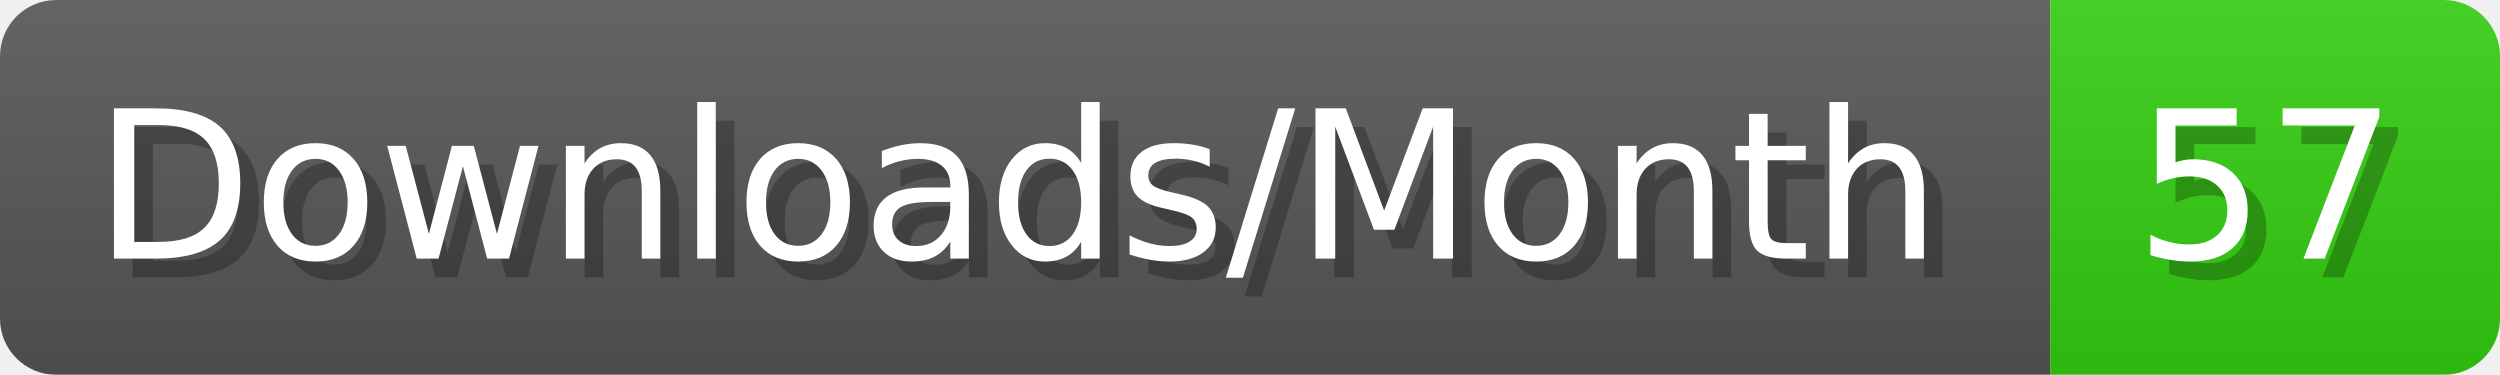
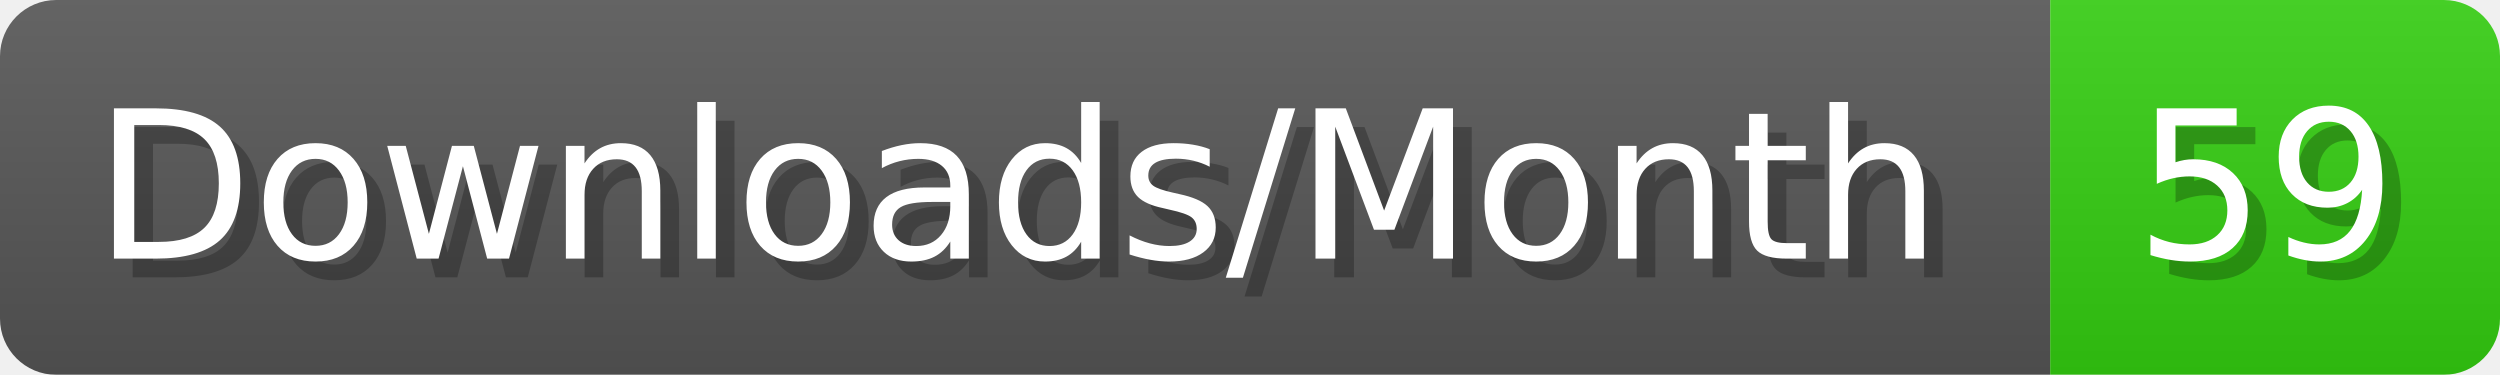
- <svg xmlns="http://www.w3.org/2000/svg" width="133.4" height="20" viewBox="0 0 1334 200" role="img" aria-label="Downloads/Month: 57">
+ <svg xmlns="http://www.w3.org/2000/svg" width="133.4" height="20" viewBox="0 0 1334 200" role="img" aria-label="Downloads/Month: 59">
  <linearGradient id="YlXUI" x2="0" y2="100%">
    <stop offset="0" stop-opacity=".1" stop-color="#EEE" />
    <stop offset="1" stop-opacity=".1" />
  </linearGradient>
  <mask id="JHhop">
    <rect width="1334" height="200" rx="30" fill="#FFF" />
  </mask>
  <g mask="url(#JHhop)">
    <rect width="1094" height="200" fill="#555" />
    <rect width="240" height="200" fill="#3C1" x="1094" />
    <rect width="1334" height="200" fill="url(#YlXUI)" />
  </g>
  <g aria-hidden="true" fill="#fff" text-anchor="start" font-family="Verdana,DejaVu Sans,sans-serif" font-size="110">
    <text x="60" y="148" textLength="994" fill="#000" opacity="0.25">Downloads/Month</text>
    <text x="50" y="138" textLength="994">Downloads/Month</text>
-     <text x="1149" y="148" textLength="140" fill="#000" opacity="0.25">57</text>
-     <text x="1139" y="138" textLength="140">57</text>
+     <text x="1149" y="148" textLength="140" fill="#000" opacity="0.25">59</text>
+     <text x="1139" y="138" textLength="140">59</text>
  </g>
</svg>
